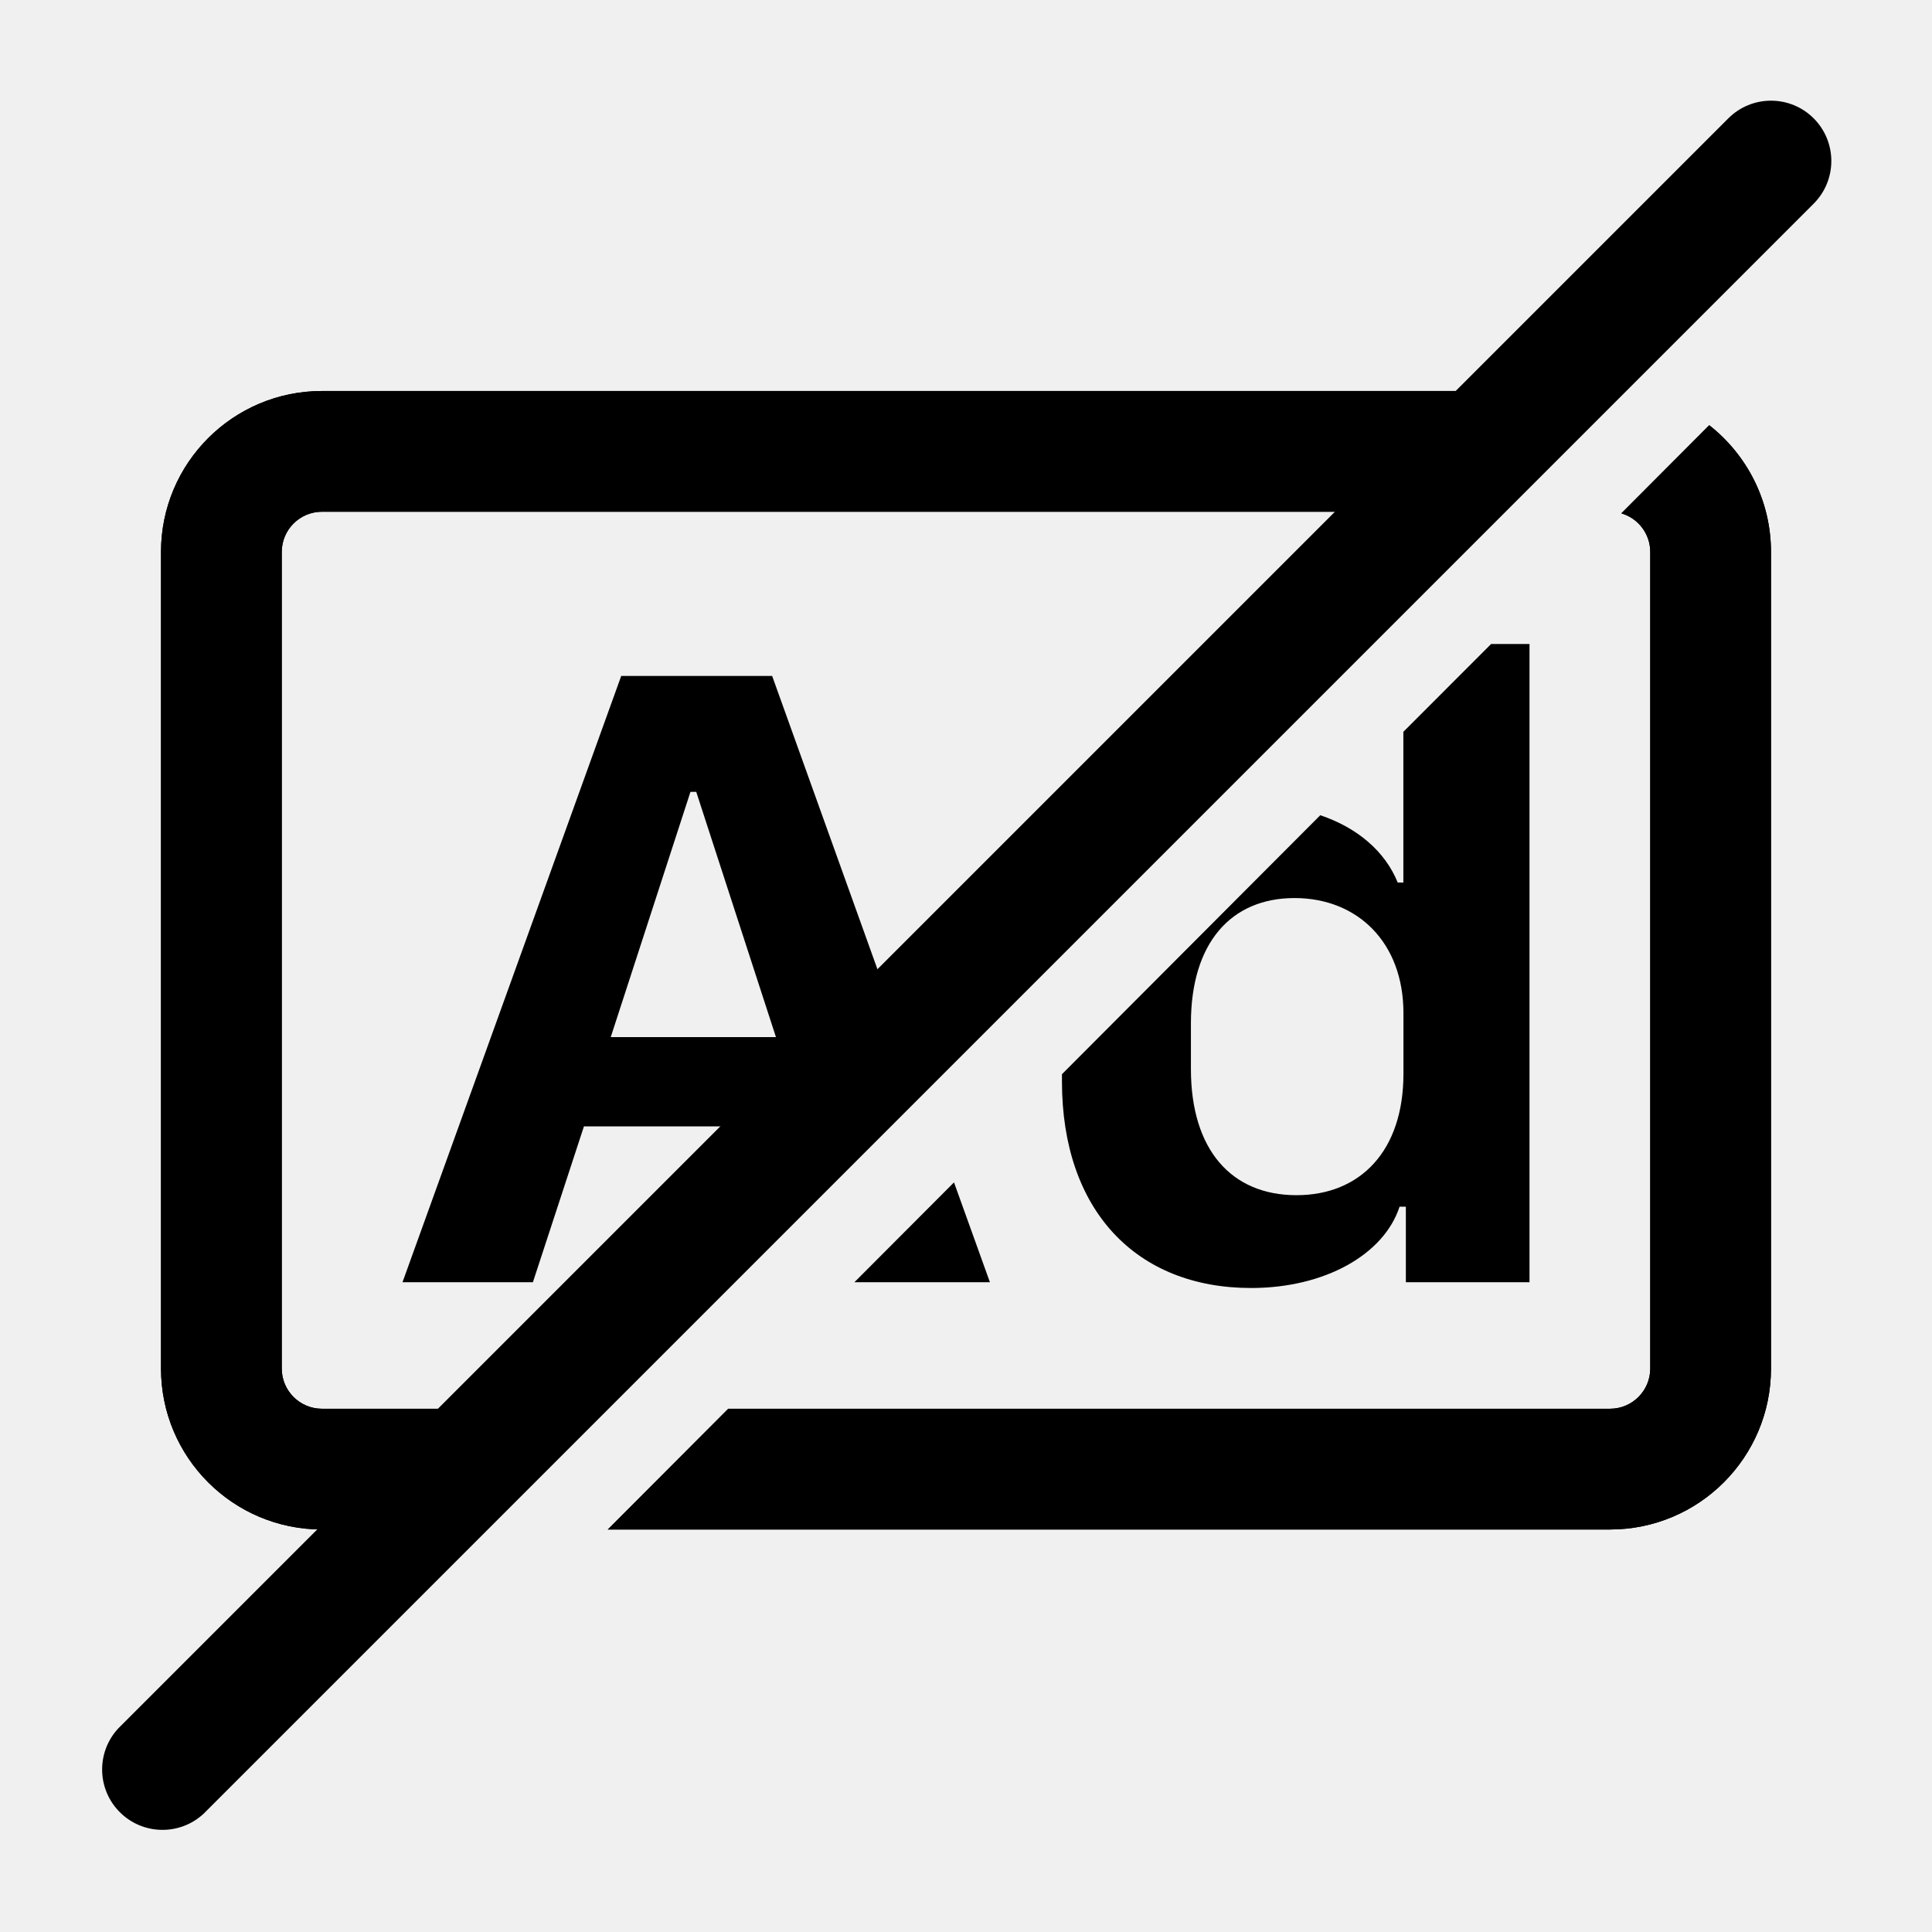
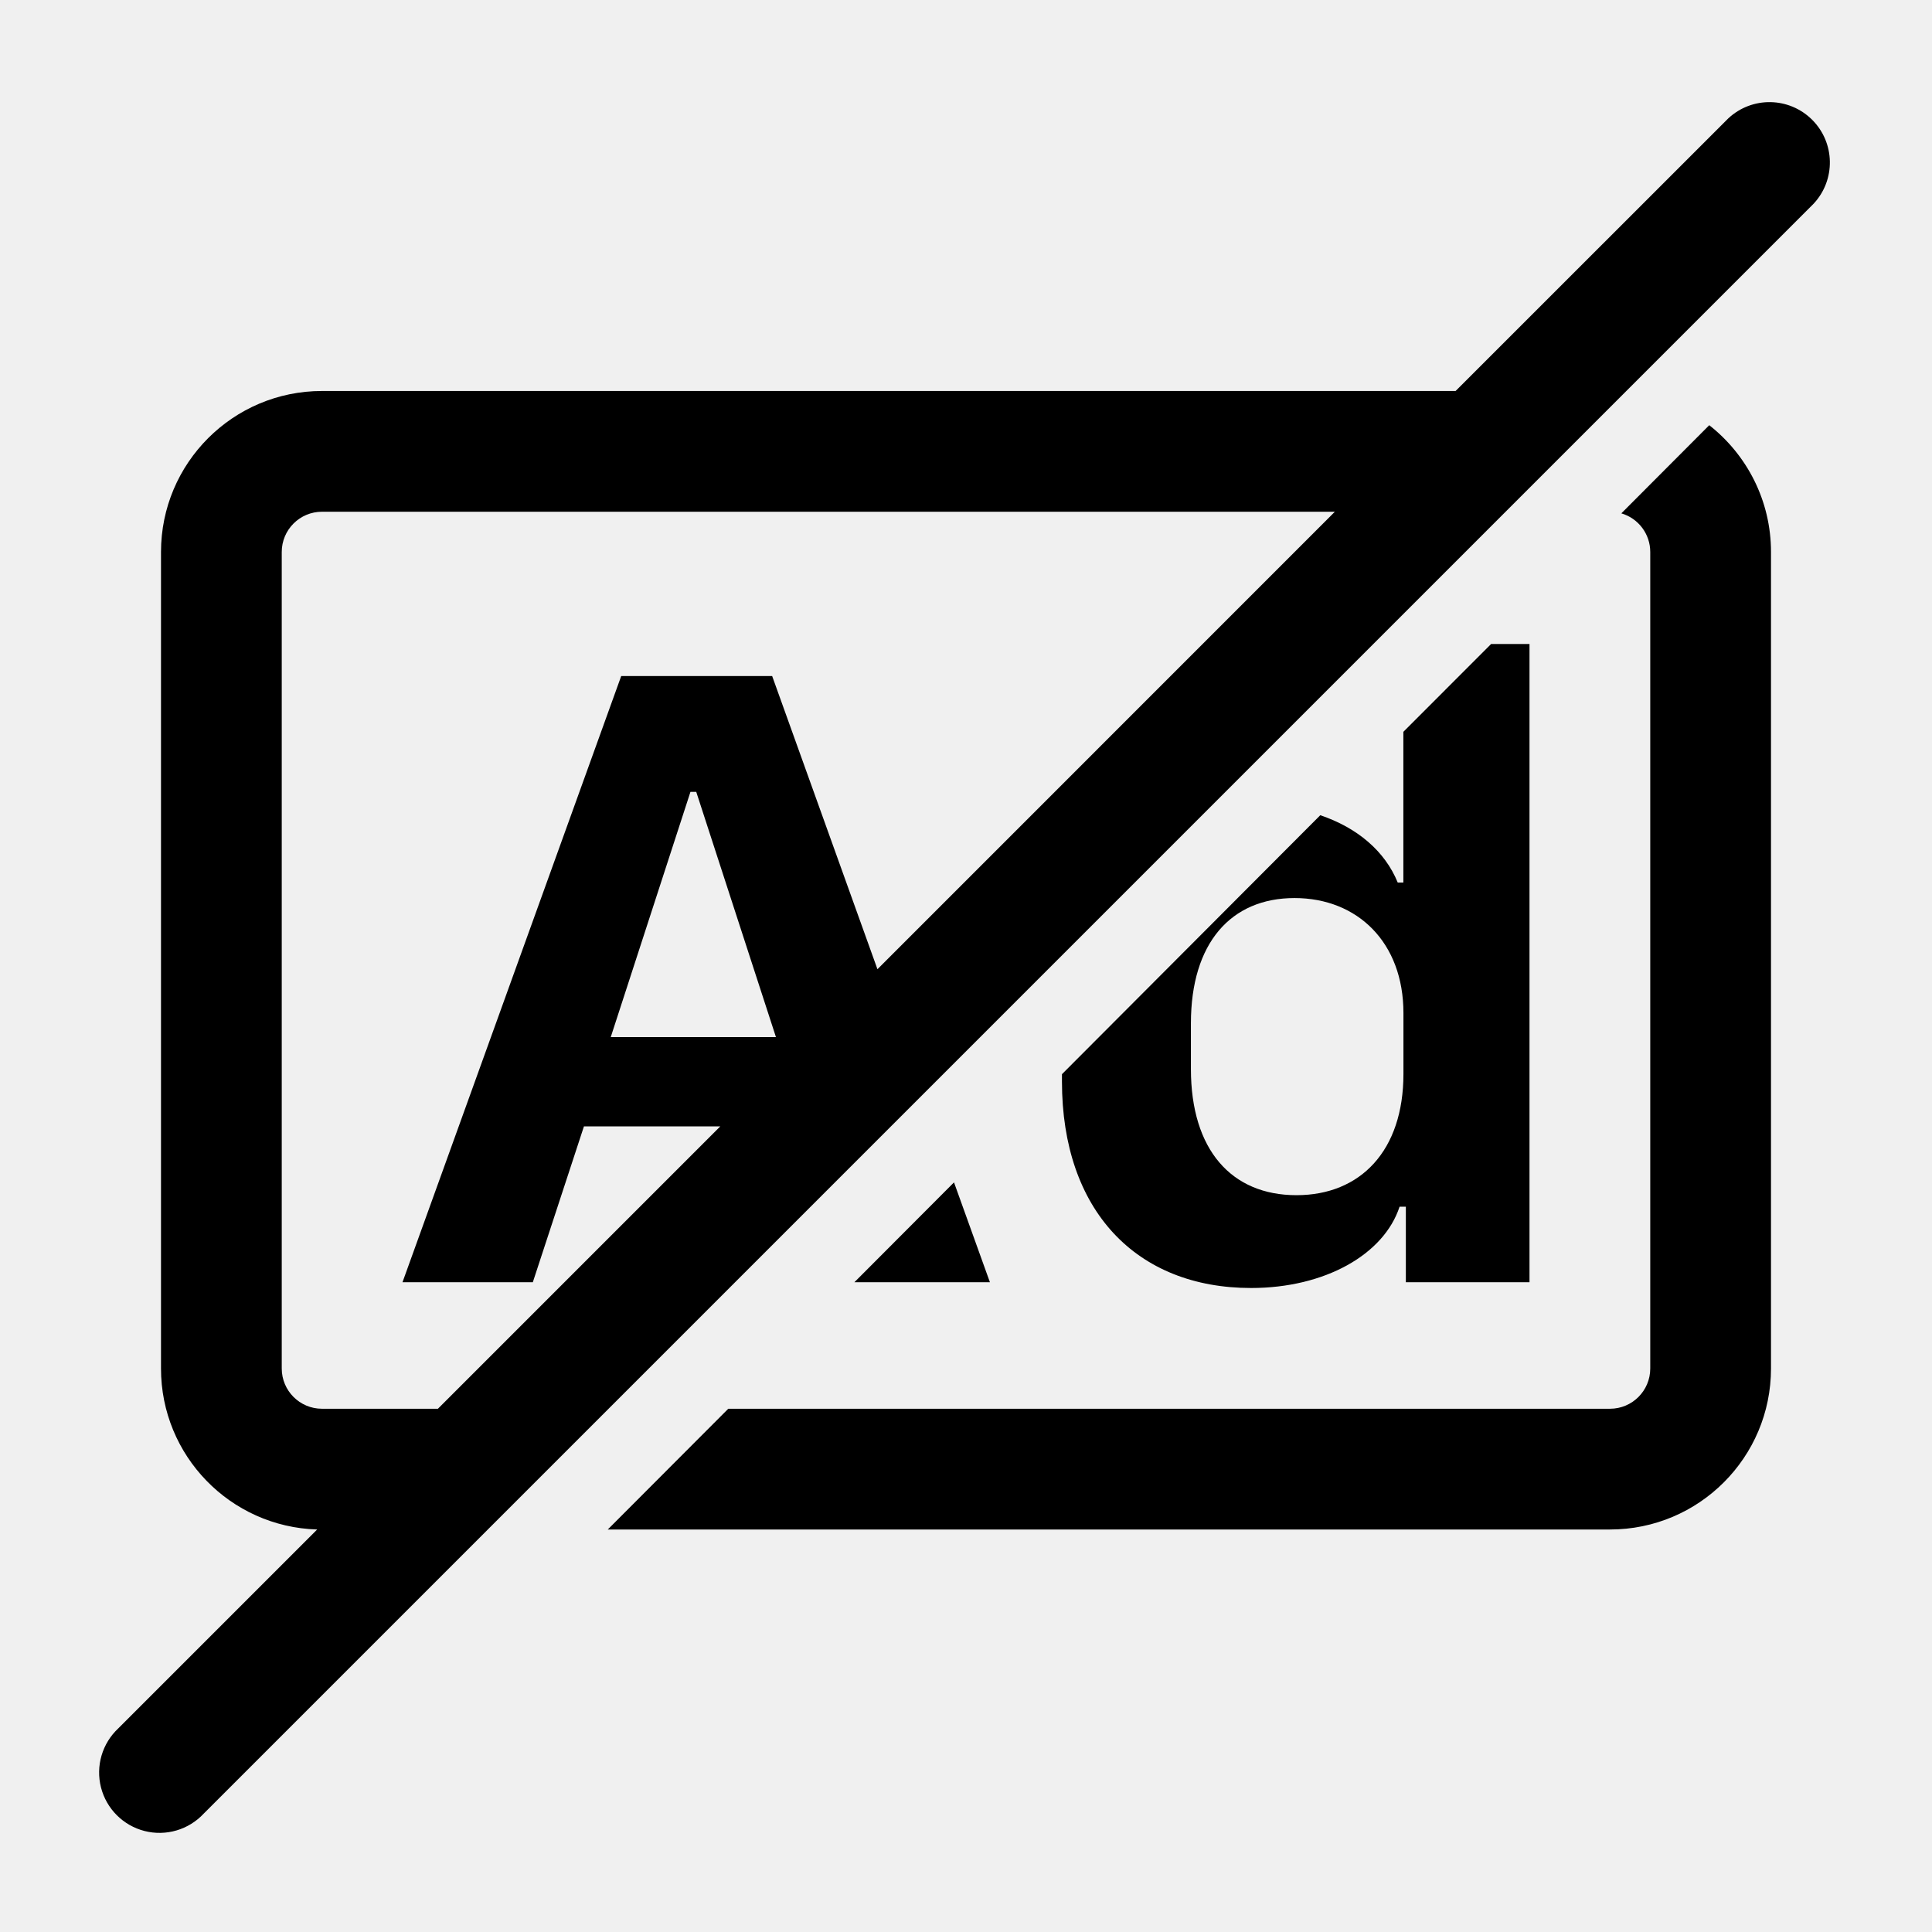
<svg xmlns="http://www.w3.org/2000/svg" width="24" height="24" viewBox="0 0 24 24">
-   <mask id="a" fill="#fff">
-     <path fill-rule="evenodd" clip-rule="evenodd" d="M19.539 4.857H4a2 2 0 0 0-2 2V17a2 2 0 0 0 2 2h1.432l1.496-1.5H4a.5.5 0 0 1-.5-.5V6.857a.5.5 0 0 1 .5-.5h14.043l1.496-1.5ZM9.047 17.5H20a.5.5 0 0 0 .5-.5V6.857a.5.5 0 0 0-.359-.48l1.092-1.095c.467.367.767.936.767 1.575V17a2 2 0 0 1-2 2H7.55l1.497-1.5Z" />
-   </mask>
-   <path fill-rule="evenodd" clip-rule="evenodd" d="M19.539 4.857H4a2 2 0 0 0-2 2V17a2 2 0 0 0 2 2h1.432l1.496-1.5H4a.5.5 0 0 1-.5-.5V6.857a.5.5 0 0 1 .5-.5h14.043l1.496-1.5ZM9.047 17.5H20a.5.5 0 0 0 .5-.5V6.857a.5.5 0 0 0-.359-.48l1.092-1.095c.467.367.767.936.767 1.575V17a2 2 0 0 1-2 2H7.55l1.497-1.5Z" />
-   <path d="m19.539 4.857.708.706a1 1 0 0 0-.708-1.706v1ZM4 4.857v-1 1Zm-2 2h1-1ZM2 17H1h1Zm3.432 2v1a1 1 0 0 0 .708-.294L5.432 19Zm1.496-1.5.708.706a1 1 0 0 0-.708-1.706v1ZM4 17.5v1-1Zm-.5-.5h-1 1Zm0-10.143h-1 1Zm.5-.5v1-1Zm14.043 0v1a1 1 0 0 0 .708-.294l-.708-.706ZM9.047 17.5v-1a1 1 0 0 0-.708.294l.708.706ZM20 17.5v-1 1Zm.5-.5h1-1Zm0-10.143h-1 1Zm-.359-.48-.708-.706a1 1 0 0 0 .427 1.666l.281-.96Zm1.092-1.095.617-.787a1 1 0 0 0-1.325.081l.708.706ZM22 6.857h-1 1ZM22 17h1-1Zm-2 2v-1 1ZM7.55 19l-.707-.706A1 1 0 0 0 7.55 20v-1ZM19.54 3.857H4v2h15.54v-2ZM4 3.857a3 3 0 0 0-3 3h2a1 1 0 0 1 1-1v-2Zm-3 3V17h2V6.857H1ZM1 17a3 3 0 0 0 3 3v-2a1 1 0 0 1-1-1H1Zm3 3h1.432v-2H4v2Zm2.14-.294 1.496-1.5-1.416-1.412-1.496 1.5 1.416 1.412ZM4 18.5h2.928v-2H4v2ZM2.5 17A1.5 1.5 0 0 0 4 18.5v-2a.5.5 0 0 1 .5.5h-2Zm0-10.143V17h2V6.857h-2Zm1.5-1.5a1.5 1.5 0 0 0-1.5 1.5h2a.5.5 0 0 1-.5.5v-2Zm14.043 0H4v2h14.043v-2Zm.708 1.706 1.496-1.5-1.416-1.412-1.496 1.5 1.416 1.412ZM9.047 18.5H20v-2H9.047v2ZM20 18.5a1.5 1.5 0 0 0 1.5-1.5h-2a.5.5 0 0 1 .5-.5v2Zm1.5-1.5V6.857h-2V17h2Zm0-10.143a1.5 1.5 0 0 0-1.077-1.44l-.563 1.92a.5.5 0 0 1-.36-.48h2Zm-.975-2.28L19.433 5.67l1.416 1.412 1.092-1.094-1.416-1.413ZM23 6.856c0-.96-.451-1.814-1.15-2.362L20.616 6.07a.996.996 0 0 1 .384.788h2ZM23 17V6.857h-2V17h2Zm-3 3a3 3 0 0 0 3-3h-2a1 1 0 0 1-1 1v2ZM7.55 20H20v-2H7.55v2Zm.789-3.206-1.496 1.5 1.416 1.412 1.496-1.5-1.416-1.412Z" mask="url(#a)" />
-   <path fill-rule="evenodd" clip-rule="evenodd" d="m11.29 13.127-1.698-4.73H7.717L5 15.928h1.62l.634-1.936H9.96l.116.353 1.215-1.218Zm-.676 2.801h1.683l-.446-1.24-1.237 1.24Zm2.578-2.584v.09c0 1.606.926 2.566 2.35 2.566.913 0 1.649-.414 1.844-1.01h.078v.938H19V8h-.477l-1.09 1.091v1.872h-.07c-.158-.388-.5-.68-.962-.836l-3.209 3.217Zm4.242-.76c0-.876-.57-1.428-1.353-1.428-.789 0-1.287.557-1.287 1.556v.568c0 1.004.504 1.567 1.311 1.567.795 0 1.329-.552 1.329-1.506v-.756Zm-7.795.299-.99-3.046h-.072l-.99 3.046h2.052Z" />
-   <path fill-rule="evenodd" clip-rule="evenodd" d="M22.53 1.47a.75.75 0 0 1 0 1.06l-20 20a.75.75 0 0 1-1.06-1.06l20-20a.75.75 0 0 1 1.06 0Z" />
+   <path fill-rule="evenodd" clip-rule="evenodd" d="M22.53 2.53a.75.75 0 0 0-1.06-1.06l-3.388 3.387H4a2 2 0 0 0-2 2V17a2 2 0 0 0 1.94 2l-2.47 2.47a.75.75 0 1 0 1.06 1.06l20-20ZM5.44 17.5l3.508-3.508H7.254l-.635 1.936H5l2.717-7.53h1.875L10.9 12.04l5.682-5.683H4a.5.5 0 0 0-.5.5V17a.5.5 0 0 0 .5.5h1.44Zm3.607 0H20a.5.5 0 0 0 .5-.5V6.857a.5.5 0 0 0-.359-.48l1.092-1.095c.467.367.767.936.767 1.575V17a2 2 0 0 1-2 2H7.55l1.497-1.5Zm1.567-1.572h1.683l-.446-1.24-1.237 1.24Zm2.578-2.584v.09c0 1.606.926 2.566 2.35 2.566.913 0 1.649-.414 1.844-1.01h.078v.938H19V8h-.477l-1.09 1.091v1.872h-.07c-.158-.388-.5-.68-.962-.836l-3.209 3.217Zm4.242-.76c0-.876-.57-1.428-1.353-1.428-.789 0-1.287.557-1.287 1.556v.568c0 1.004.504 1.567 1.311 1.567.795 0 1.329-.552 1.329-1.506v-.756Zm-7.795.299-.99-3.046h-.072l-.99 3.046h2.052Z" />
</svg>
